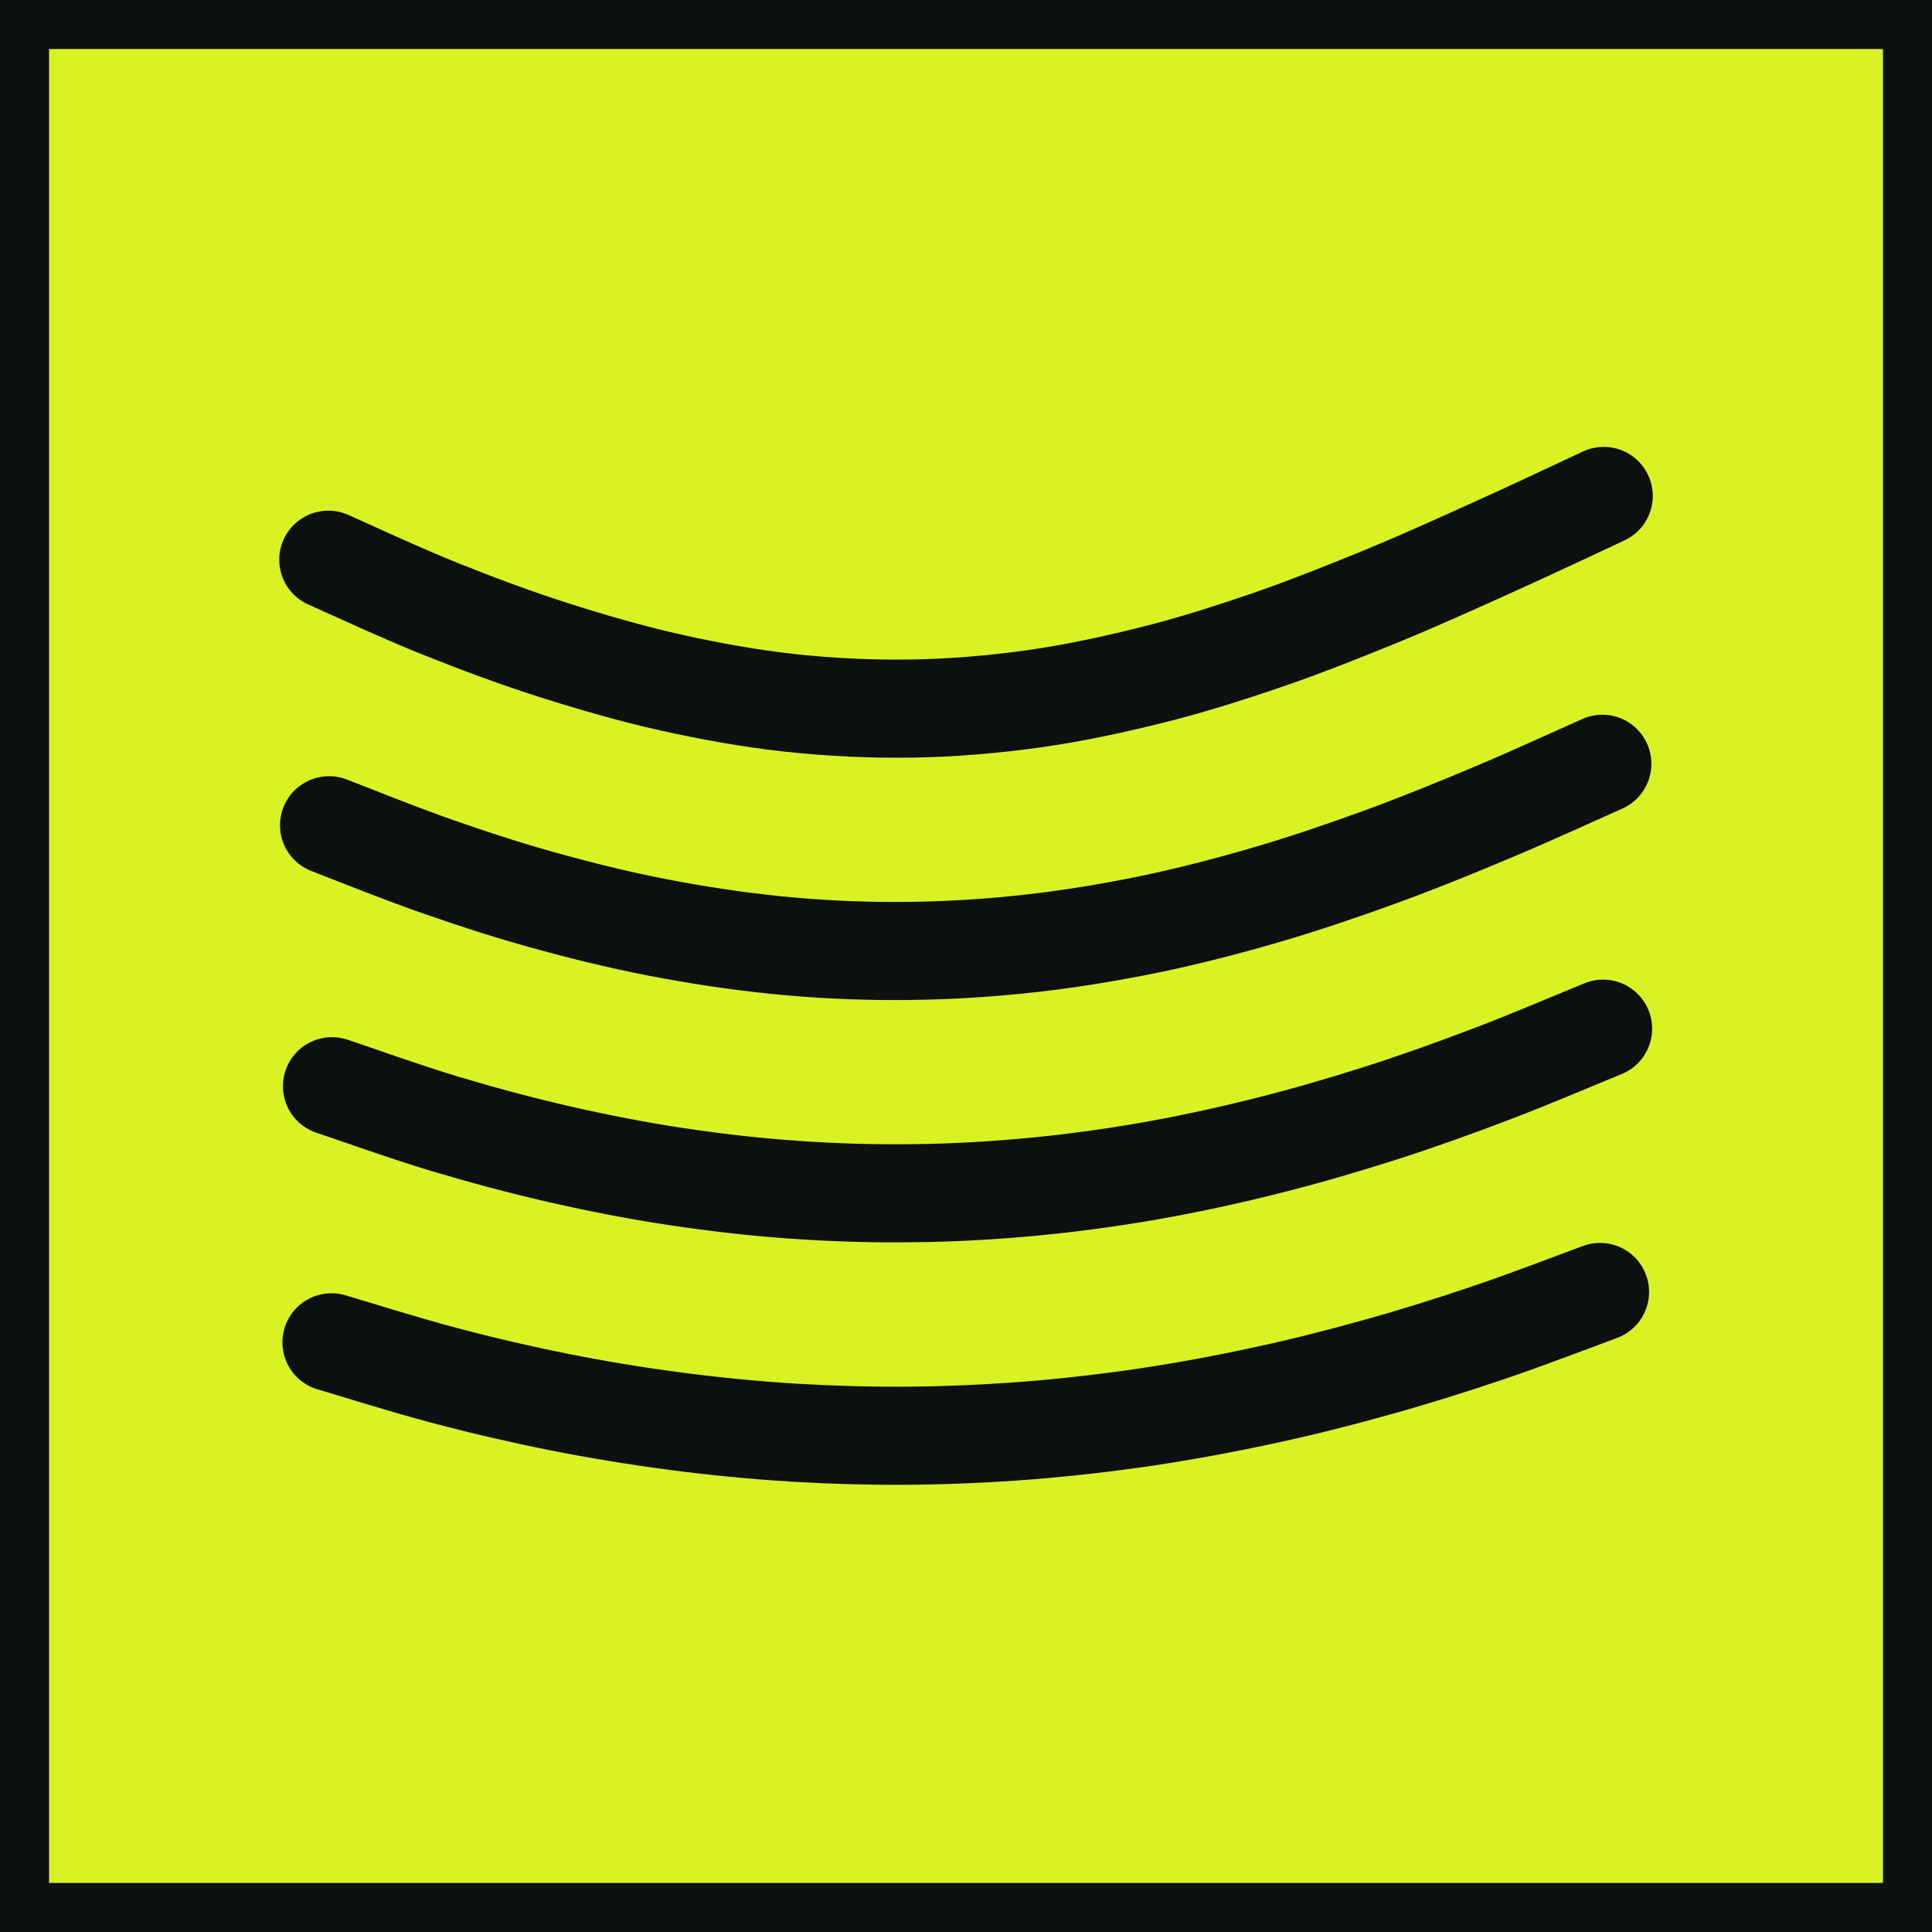
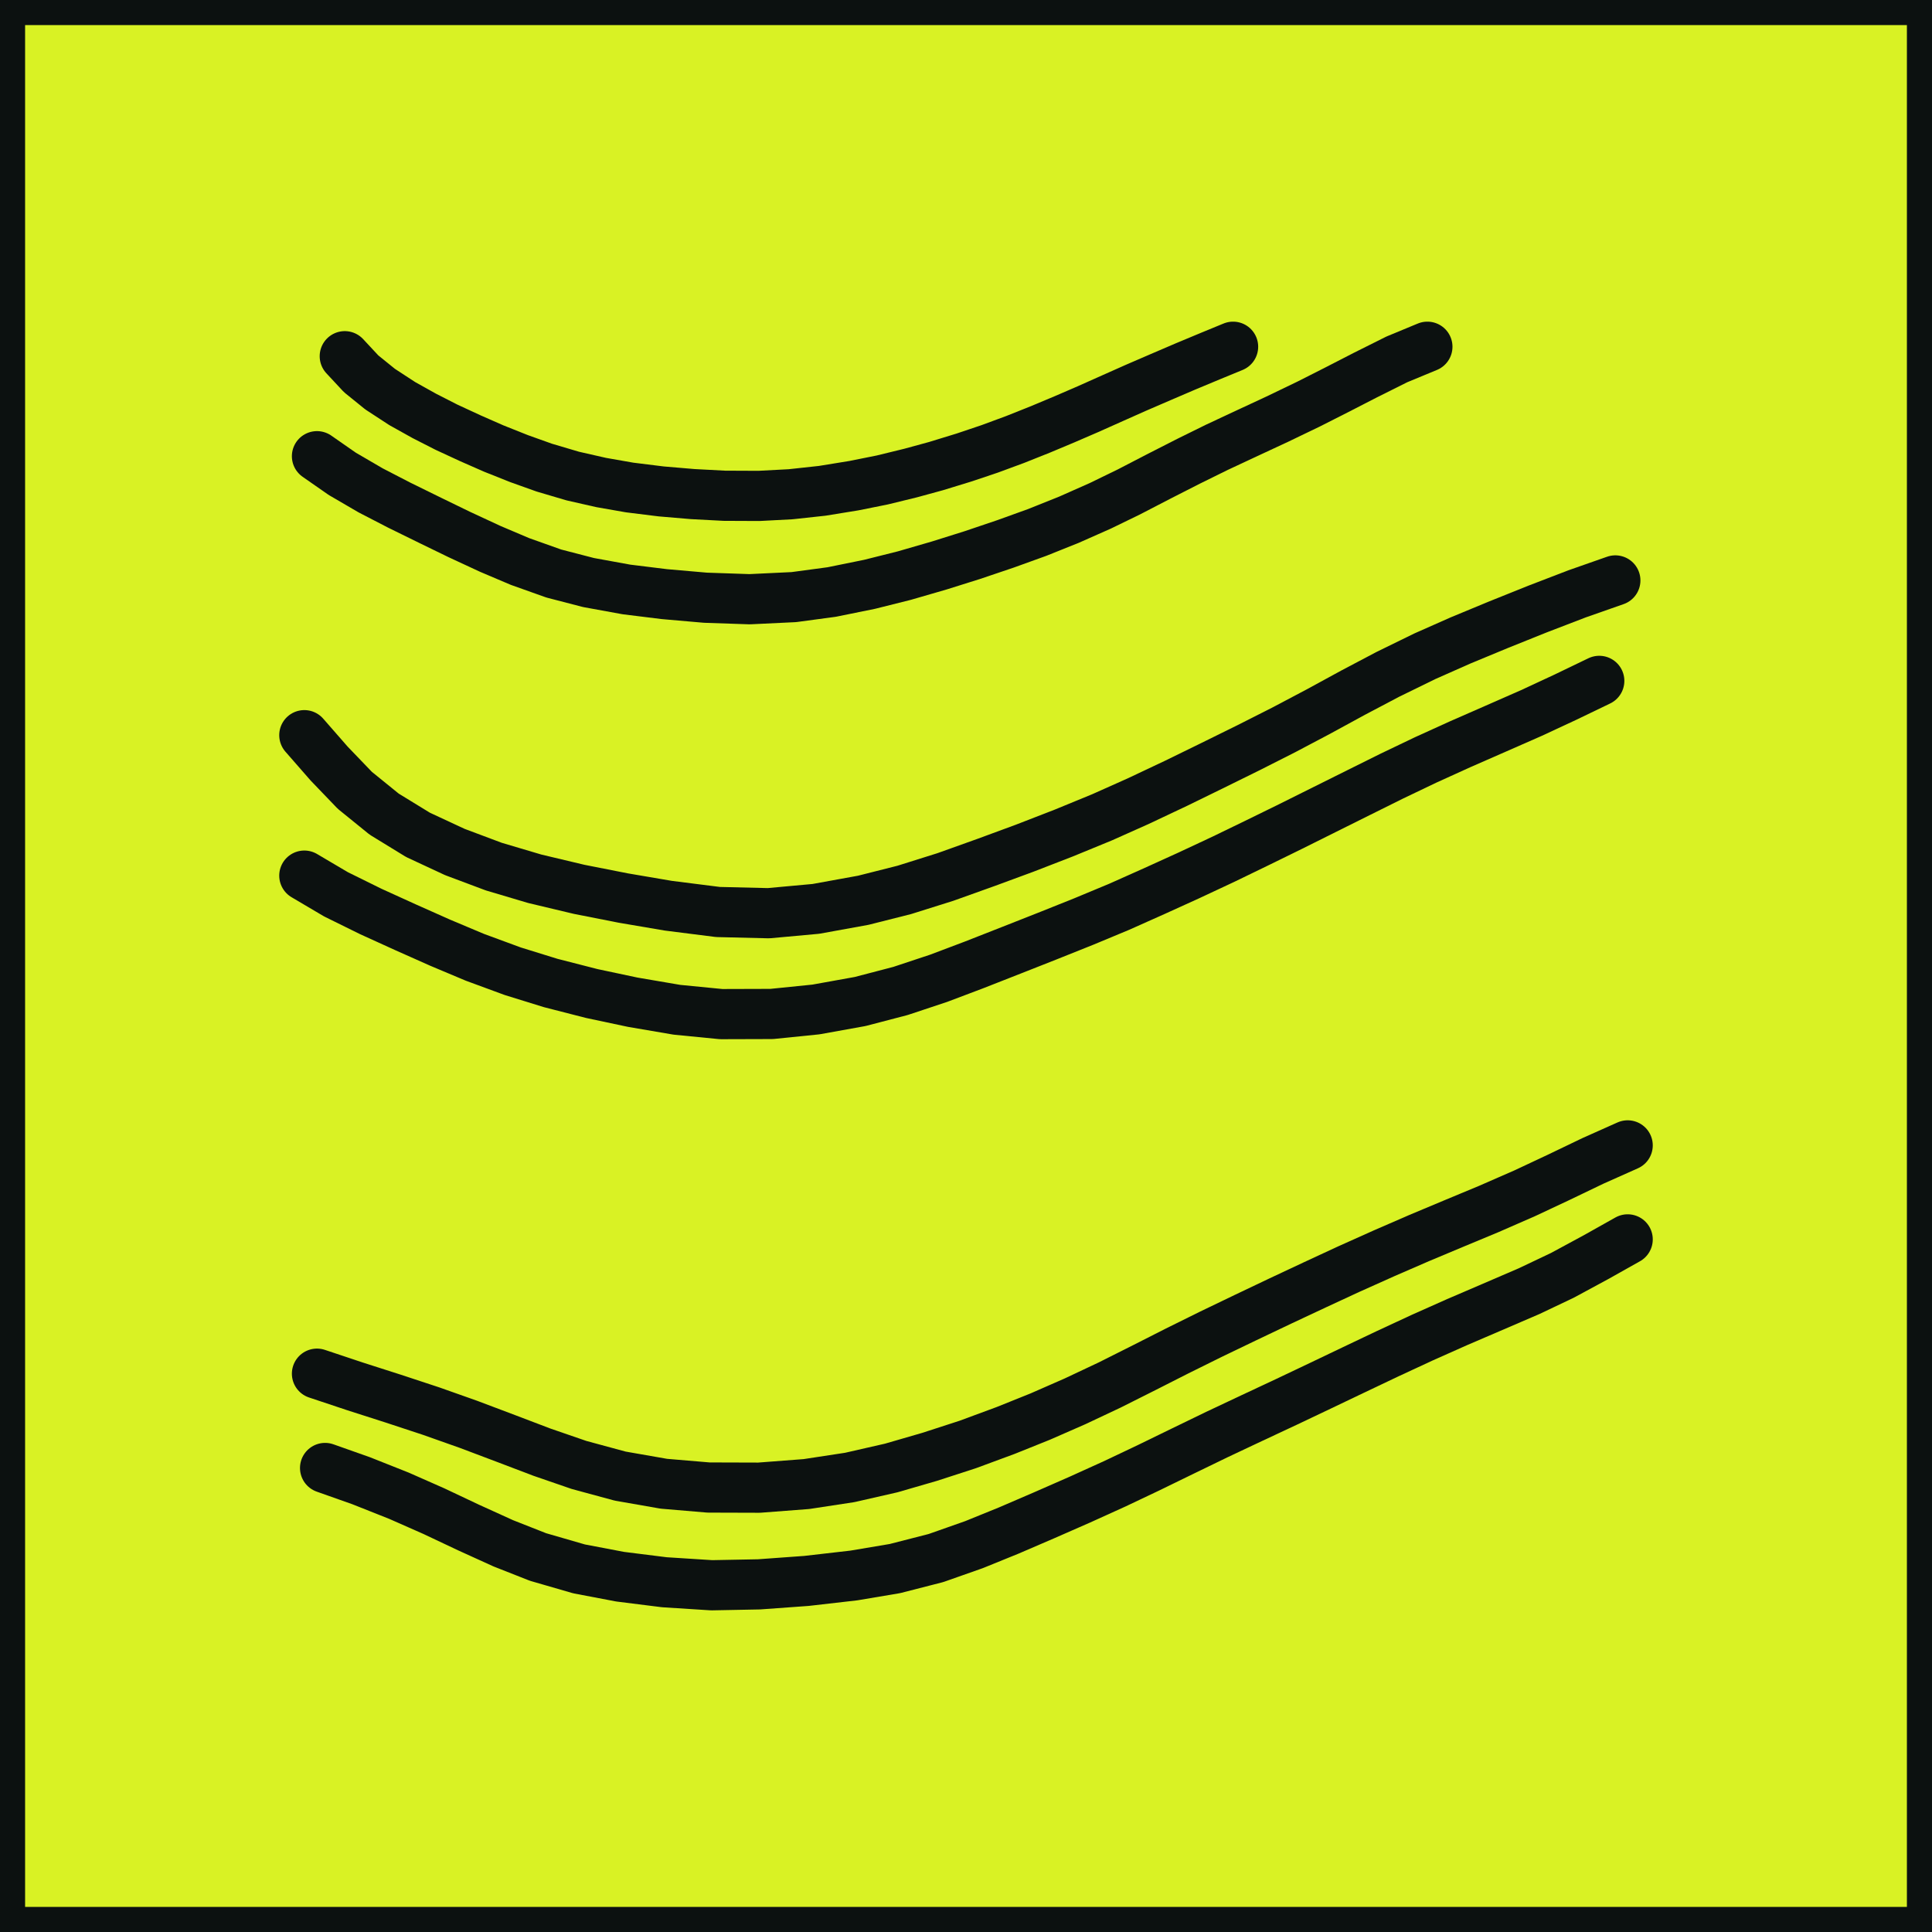
<svg xmlns="http://www.w3.org/2000/svg" viewBox="0 0 512 512" width="512" height="512" role="img" aria-label="Foothills Labs">
-   <g fill="none" stroke="#0C1110" stroke-width="26.0" stroke-linecap="round" stroke-linejoin="round">
+   <g fill="none" stroke="#0C1110" stroke-width="13.3" stroke-linecap="round" stroke-linejoin="round">
    <rect width="512" height="512" fill="#D9F224" />
-     <path d="M87 148.33C91.9 150.49 106.54 157.29 116.51 161.28C126.44 165.26 136.55 169.02 146.76 172.29C157 175.54 167.34 178.55 177.79 180.88C188.26 183.21 198.91 185.14 209.56 186.29C220.21 187.44 230.99 187.94 241.7 187.77C252.42 187.61 263.2 186.69 273.81 185.21C284.43 183.72 294.97 181.45 305.38 178.85C315.79 176.25 326.03 172.97 336.21 169.49C346.35 165.97 356.32 161.99 366.26 157.93C376.19 153.84 385.99 149.41 395.76 144.98C405.56 140.59 420.13 133.69 425 131.43" />
-     <path d="M87.2 218.7C92.14 220.59 106.91 226.54 116.95 229.99C126.95 233.47 137.09 236.72 147.33 239.45C157.57 242.23 167.92 244.66 178.36 246.55C188.77 248.45 199.32 249.93 209.9 250.85C220.44 251.76 231.09 252.16 241.7 251.99C252.28 251.86 262.93 251.15 273.44 249.97C283.99 248.78 294.46 247.03 304.87 244.9C315.25 242.73 325.53 240.06 335.7 237.09C345.87 234.11 355.95 230.67 365.92 227.05C375.89 223.4 385.72 219.41 395.49 215.29C405.29 211.2 419.76 204.57 424.63 202.41" />
-     <path d="M87.98 287.86C92.98 289.51 107.82 294.82 117.89 297.83C127.93 300.84 138.11 303.57 148.35 305.91C158.59 308.24 168.93 310.27 179.31 311.82C189.68 313.38 200.16 314.59 210.61 315.3C221.08 316.05 231.63 316.35 242.11 316.21C252.62 316.11 263.13 315.5 273.58 314.52C284.02 313.54 294.46 312.09 304.81 310.3C315.15 308.47 325.46 306.24 335.63 303.67C345.81 301.14 355.91 298.17 365.92 294.99C375.92 291.78 385.83 288.23 395.63 284.48C405.46 280.76 419.96 274.57 424.83 272.61" />
-     <path d="M87.84 355.73C92.85 357.18 107.75 361.88 117.83 364.51C127.9 367.19 138.07 369.55 148.28 371.58C158.49 373.61 168.8 375.3 179.11 376.65C189.45 378 199.82 379.02 210.23 379.66C220.61 380.27 231.06 380.57 241.47 380.47C251.88 380.37 262.32 379.89 272.7 379.08C283.07 378.24 293.45 377.05 303.76 375.53C314.03 373.98 324.31 372.09 334.48 369.89C344.66 367.73 354.8 365.16 364.84 362.35C374.84 359.58 384.81 356.44 394.68 353.09C404.55 349.78 419.12 344.17 424.02 342.38" />
+     <path d="M431.35 303.54L422.14 307.65L413.02 312.03L404.09 316.22L394.53 320.4L385.32 324.23L376.11 328.09L366.83 332.12L357.5 336.3L348.46 340.49L339.29 344.79L330.09 349.17L320.88 353.6L311.87 358.06L303.3 362.41L294.1 367.03L284.89 371.37L275.69 375.4L266.48 379.1L256.44 382.81L246.36 386.08L236.19 389.03L225.19 391.54L213.72 393.29L201.16 394.25L187.77 394.21L175.94 393.21L164.34 391.18L153.46 388.23L143.62 384.84L134.21 381.26L124.17 377.47L114.25 373.96L104.12 370.62L94.04 367.39L84 364.04" />
+     <path d="M80.65 232.05L89.02 236.99L98.22 241.53L107.43 245.72L116.64 249.82L125.84 253.69L135.89 257.39L145.93 260.5L156.81 263.29L167.69 265.6L179.4 267.6L191.12 268.75L204.51 268.71L216.23 267.52L227.94 265.41L238.62 262.62L248.71 259.27L258.11 255.72L268.15 251.78L277.36 248.15L287.24 244.2L296.61 240.3L305.82 236.19L315.02 232.01L324.23 227.7L333.35 223.28L341.88 219.1L351.01 214.55L360.21 209.97L368.78 205.71L377.79 201.4L386.99 197.22L396.28 193.15L405.8 188.97L414.81 184.78L423.82 180.44" />
+     <path d="M326.78 91.89L320.68 94.4L314.18 97.11L307.49 99.98L301.03 102.77L294.94 105.48L288.24 108.47L282.06 111.14L275.69 113.81L268.99 116.48L262.3 118.95L255.56 121.22L248.03 123.53L241.33 125.36L233.8 127.2L226.27 128.71L217.9 130.07L209.53 130.98L201.16 131.42L191.96 131.38L183.59 130.94L175.22 130.23L166.85 129.19L159.32 127.87L151.79 126.16L144.25 123.93L137.56 121.54L130.86 118.87L124.69 116.16L118.31 113.21L112.45 110.22L106.59 106.95L100.74 103.13L95.71 99.06L91.37 94.4" />
+     <path d="M431.35 328.45L422.98 333.15L414.05 337.98L405.25 342.16L395.52 346.35L386.16 350.37L376.95 354.47L367.75 358.74L358.62 363.08L349.85 367.27L340.97 371.49L331.76 375.8L322.55 380.14L313.35 384.6L304.26 389.03L295.45 393.21L286.21 397.4L276.68 401.58L267.32 405.61L258.11 409.35L248.03 412.9L237.15 415.69L226.27 417.52L213.72 418.96L201.16 419.87L188.61 420.11L176.06 419.31L164.34 417.84L153.46 415.77L142.58 412.62L133.37 408.99L124.17 404.81L114.96 400.46L105.76 396.4L95.71 392.41L86.15 389.03" />
+     <path d="M80.65 194.83L87.23 202.36L94.04 209.45L101.81 215.75L110.78 221.25L120.54 225.79L130.86 229.66L141.74 232.89L153.46 235.68L165.18 237.99L177.09 240.02L190.28 241.69L203.67 242.01L216.23 240.86L228.78 238.58L239.66 235.83L250.54 232.41L261.46 228.5L271.5 224.8L281.9 220.77L292.07 216.59L301.63 212.32L311.67 207.58L320.88 203.08L330.84 198.17L340.13 193.47L349.33 188.61L358.54 183.59L367.75 178.73L377.63 173.9L387.07 169.72L397.16 165.54L407.6 161.35L417.96 157.37L428.08 153.82" />
+     <path d="M378.27 91.89L370.18 95.24L361.89 99.38L354.36 103.25L346.82 107.07L338.45 111.1L330.92 114.6L322.55 118.51L315.02 122.22L307.21 126.2L299.12 130.39L291.59 134.05L283.22 137.76L274.85 141.11L266.48 144.13L257.63 147.12L248.87 149.87L239.66 152.54L230.45 154.85L220.41 156.89L210.37 158.24L198.65 158.8L186.94 158.4L176.06 157.45L166.01 156.21L155.97 154.38L146.76 151.99L137.8 148.8L129.91 145.45L121.66 141.62L114.05 137.92L105.76 133.85L98.22 129.95L90.69 125.56L84 120.9" />
  </g>
</svg>
